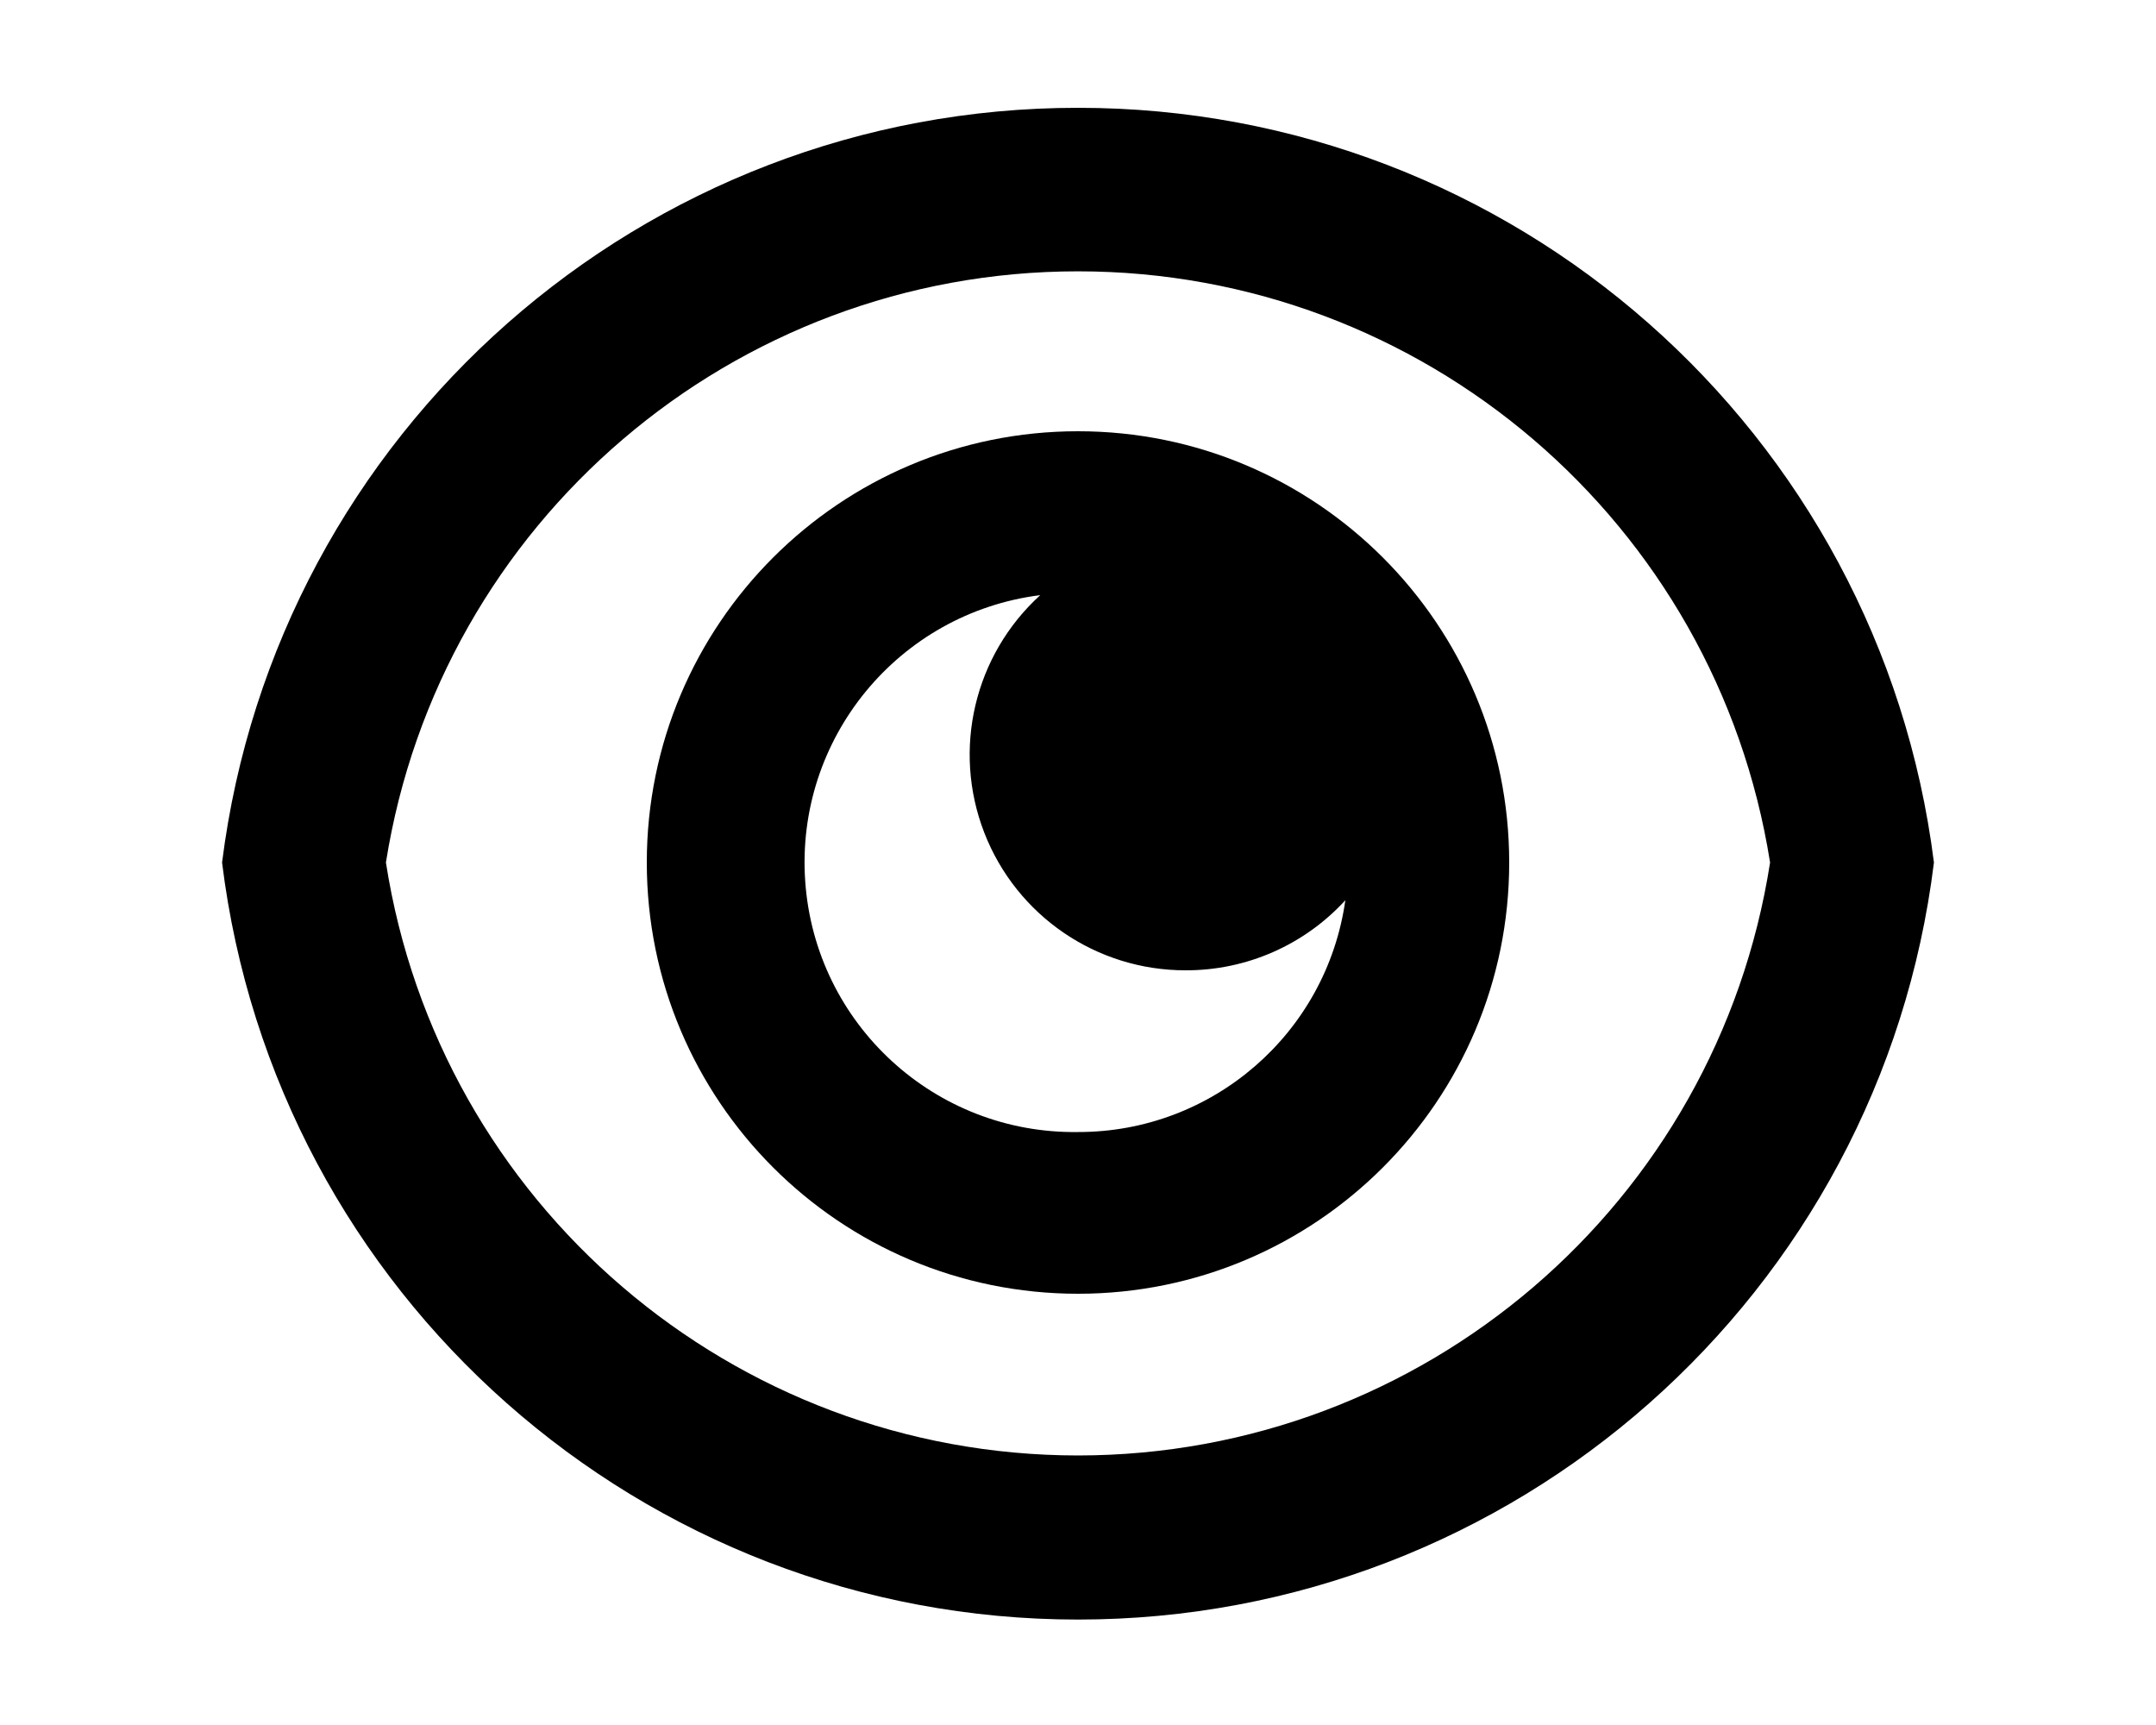
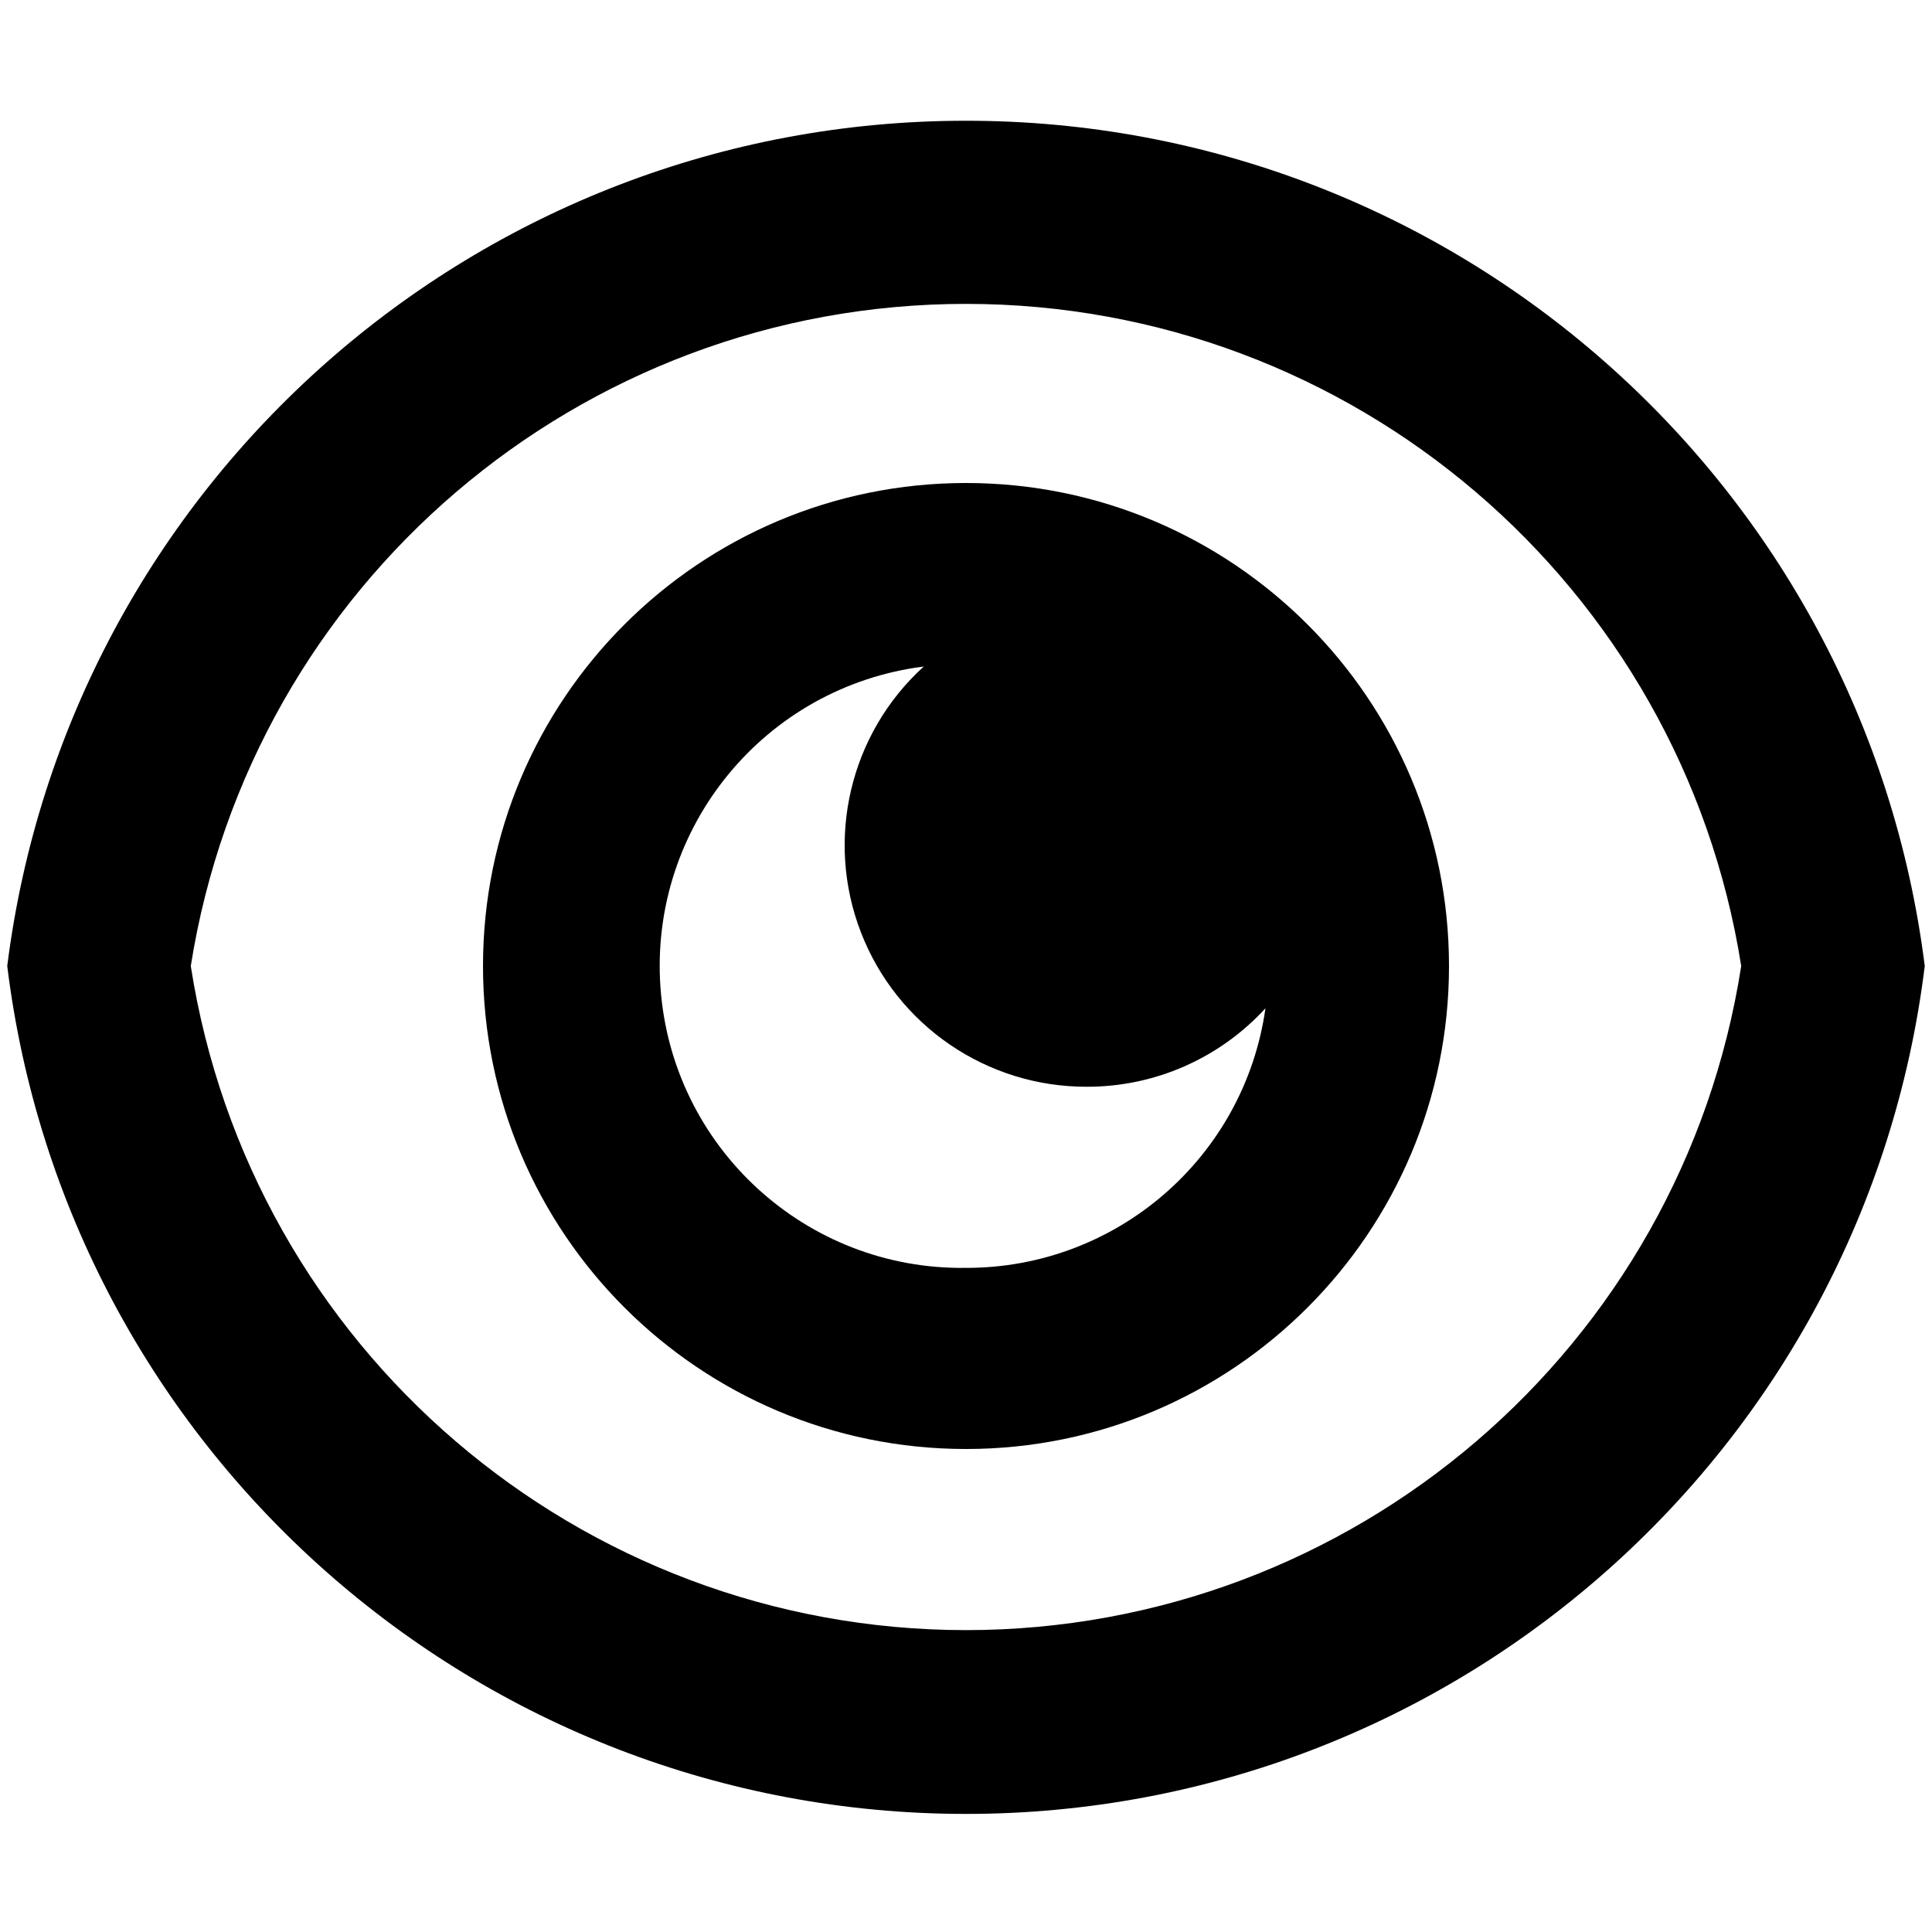
- <svg xmlns="http://www.w3.org/2000/svg" viewBox="0 0 20 16" fill="currentColor">
-   <path fill-rule="evenodd" d="M10 12a4 4 0 1 0 0-8 4 4 0 0 0 0 8Zm0-1.5a2.5 2.5 0 0 1-.35-4.98A2 2 0 0 0 11 9a2 2 0 0 0 1.48-.65A2.5 2.5 0 0 1 10 10.5Z" />
-   <path fill-rule="evenodd" d="M10 1a8 8 0 0 1 7.94 7A8 8 0 0 1 2.06 8 8 8 0 0 1 10 1Zm0 12.5A6.5 6.5 0 0 0 16.42 8 6.5 6.5 0 0 0 3.58 8 6.5 6.5 0 0 0 10 13.5Z" />
+ <svg xmlns="http://www.w3.org/2000/svg" viewBox="0 0 16 16" fill="currentColor">
+   <path d="M8 12a4 4 0 1 0 0-8 4 4 0 0 0 0 8Zm0-1.5a2.5 2.5 0 0 1-.35-4.98A2 2 0 0 0 9 9a2 2 0 0 0 1.48-.65A2.5 2.5 0 0 1 8 10.5Z" />
+   <path d="M8 1a8 8 0 0 1 7.94 7A8 8 0 0 1 .06 8 8 8 0 0 1 8 1Zm0 12.5A6.5 6.5 0 0 0 14.42 8 6.5 6.5 0 0 0 1.58 8 6.5 6.5 0 0 0 8 13.5Z" />
</svg>
